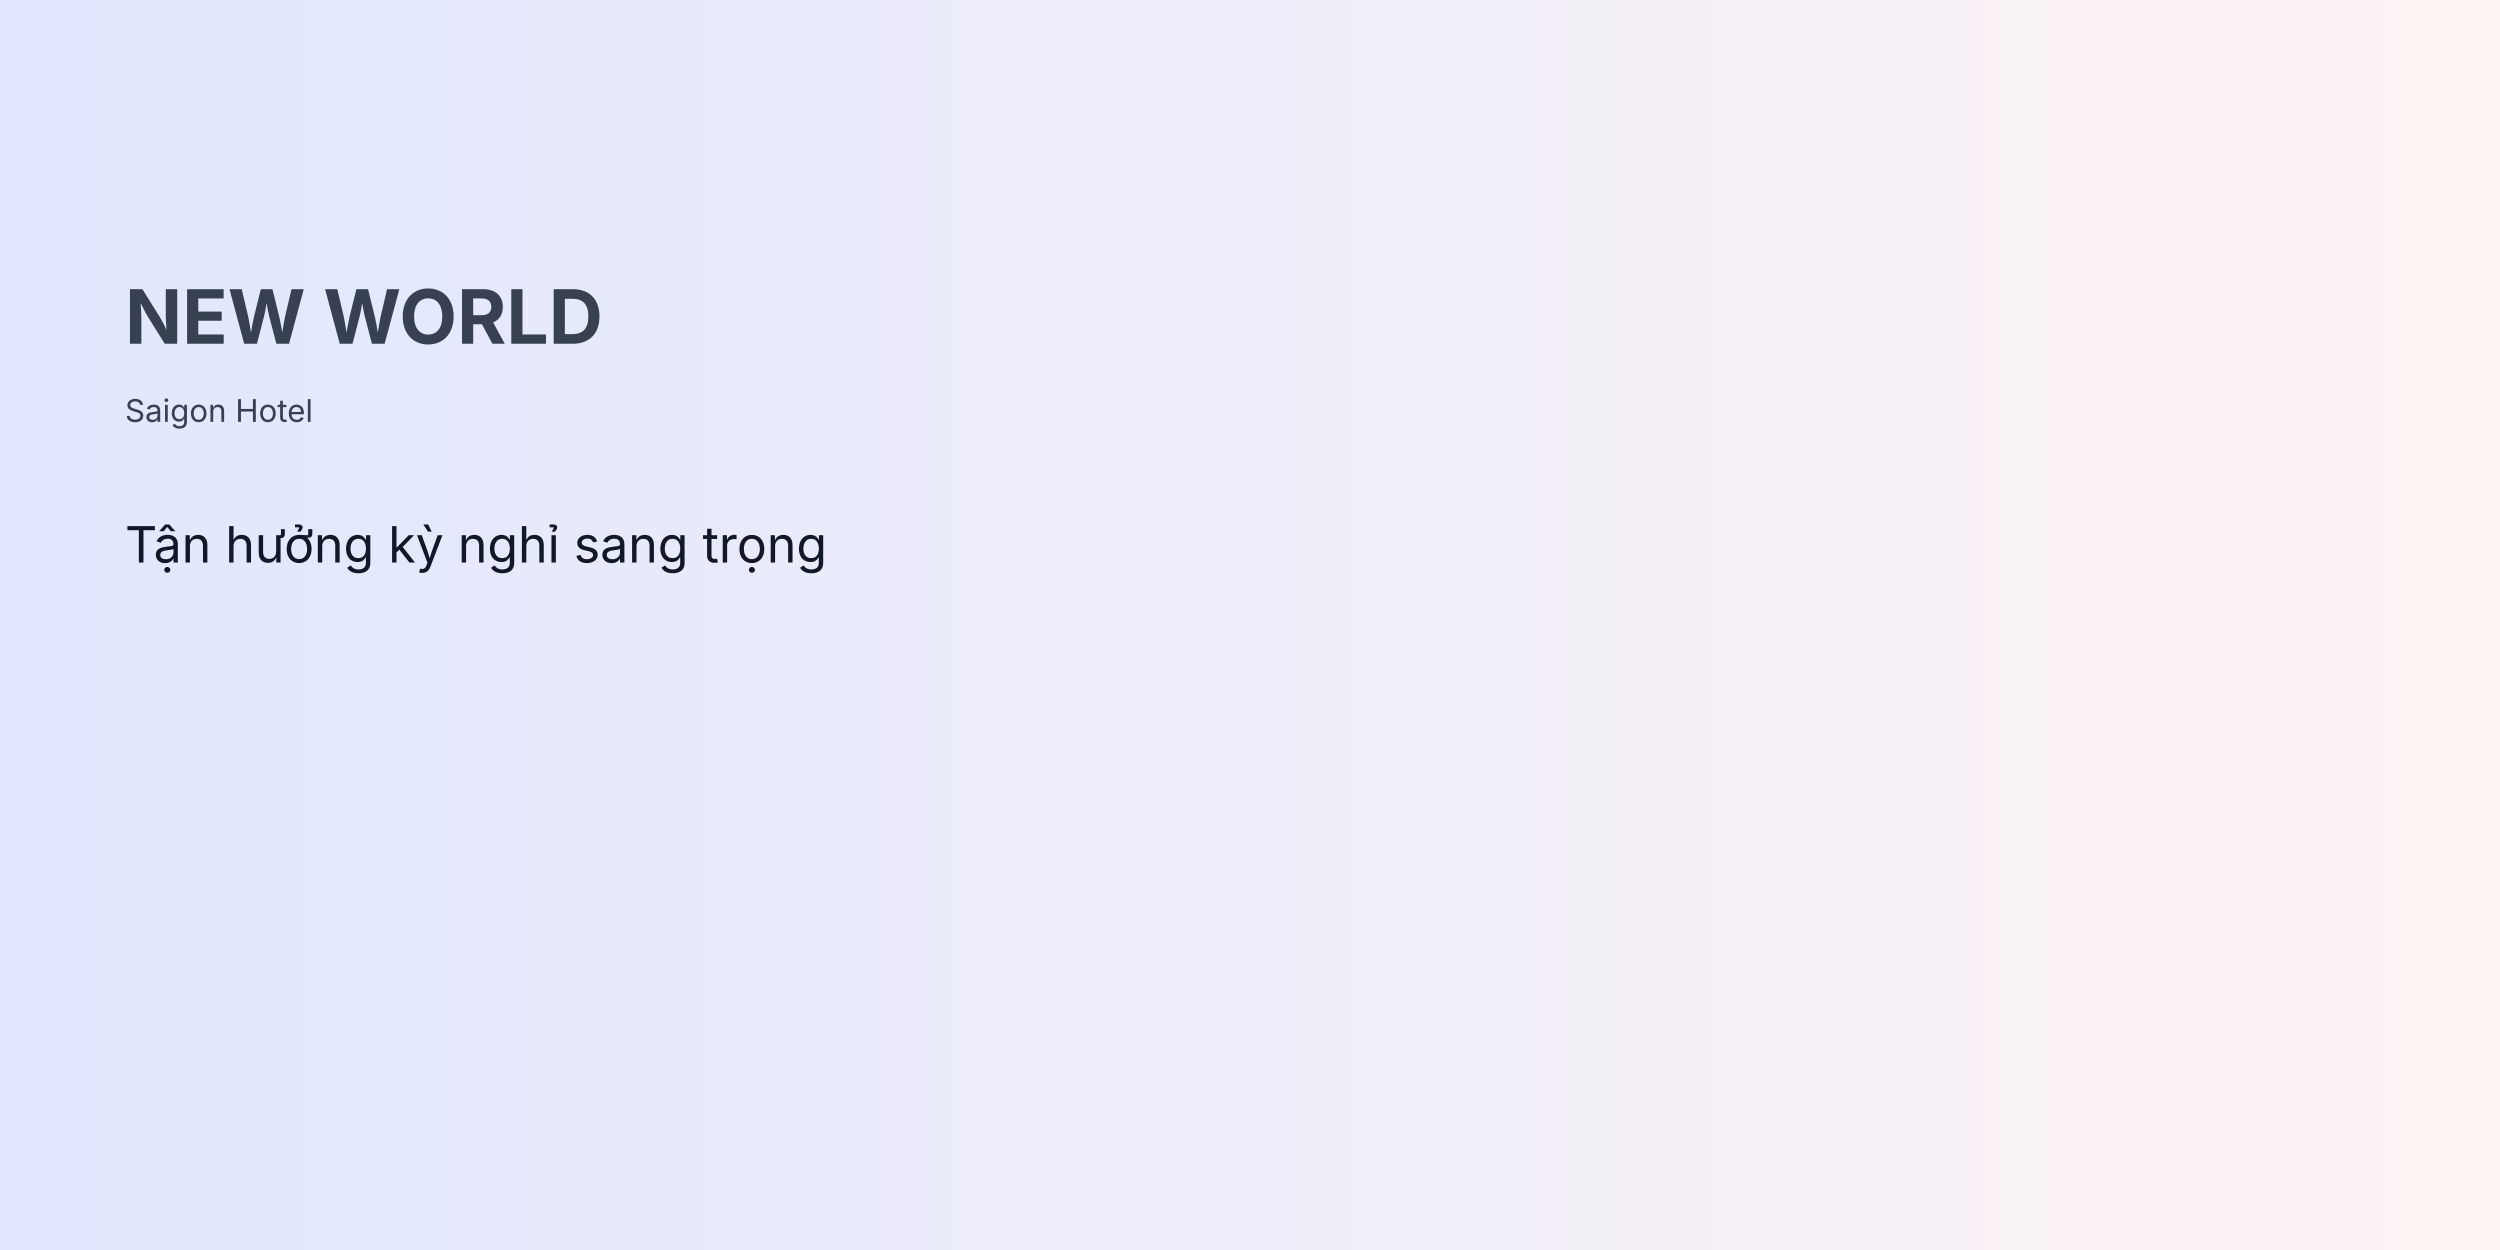
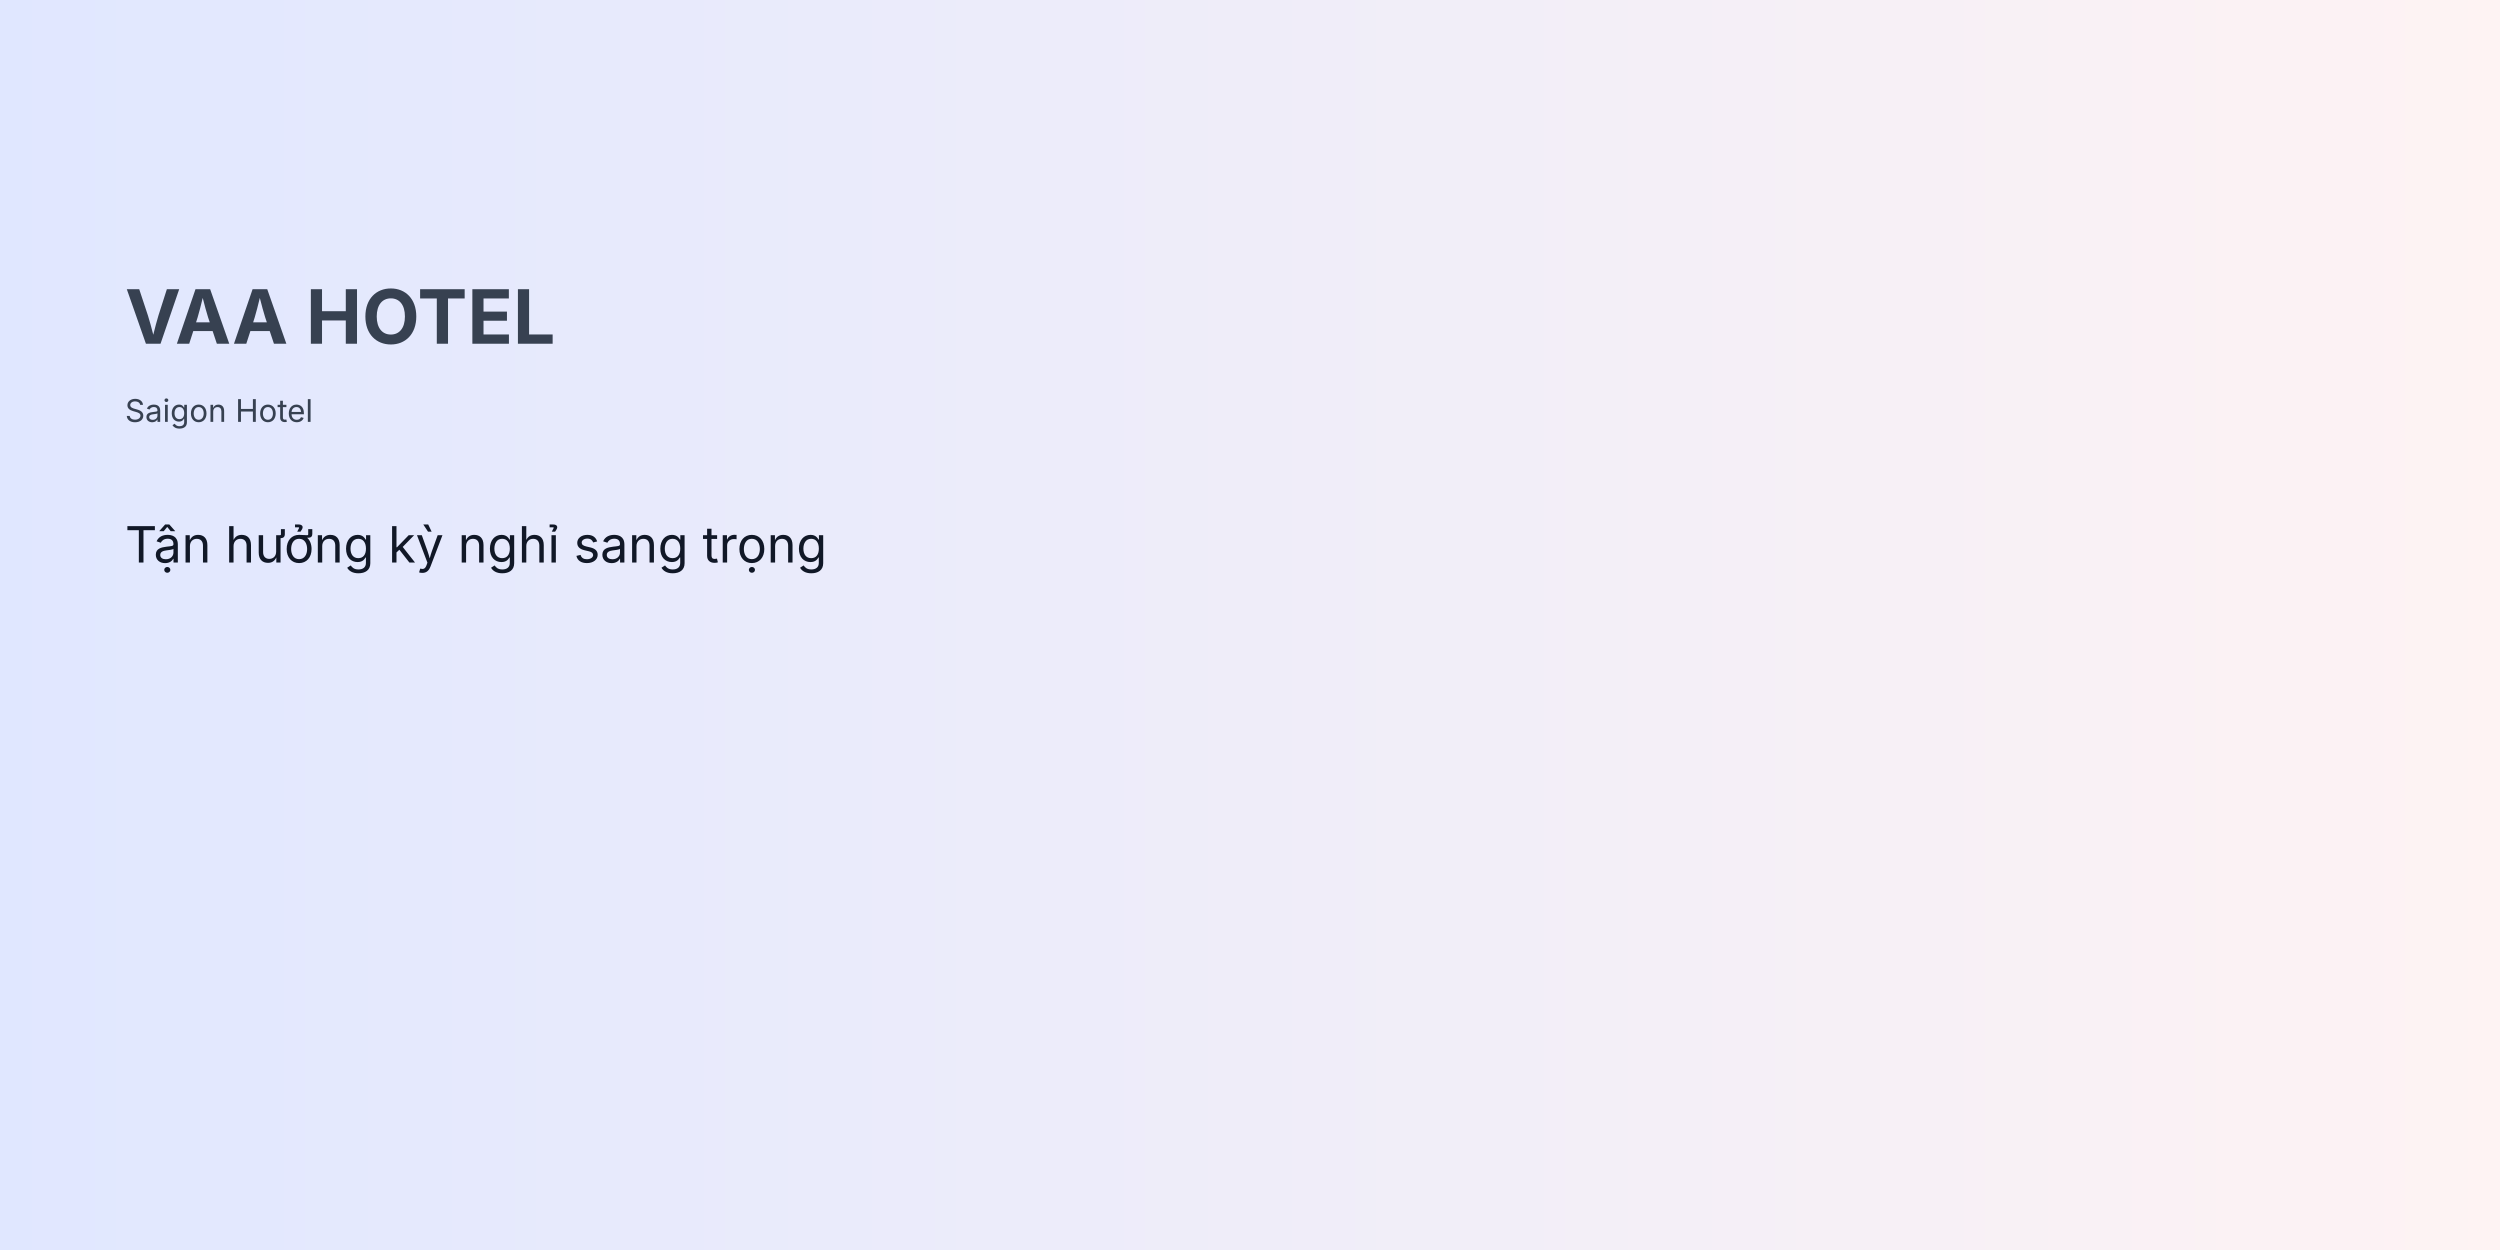
<svg xmlns="http://www.w3.org/2000/svg" width="1600" height="800" viewBox="0 0 1600 800">
  <defs>
    <linearGradient id="g" x1="0" x2="1">
      <stop offset="0" stop-color="#e0e7ff" />
      <stop offset="1" stop-color="#fef3f3" />
    </linearGradient>
  </defs>
  <rect width="100%" height="100%" fill="url(#g)" />
  <g fill="#374151" font-family="Inter, Arial, sans-serif">
-     <text x="80" y="220" font-size="48" font-weight="700">NEW WORLD</text>
+     <text x="80" y="220" font-size="48" font-weight="700">VAA HOTEL</text>
    <text x="80" y="270" font-size="20">Saigon Hotel</text>
    <text x="80" y="360" font-size="32" fill="#111827">Tận hưởng kỳ nghỉ sang trọng</text>
  </g>
</svg>
